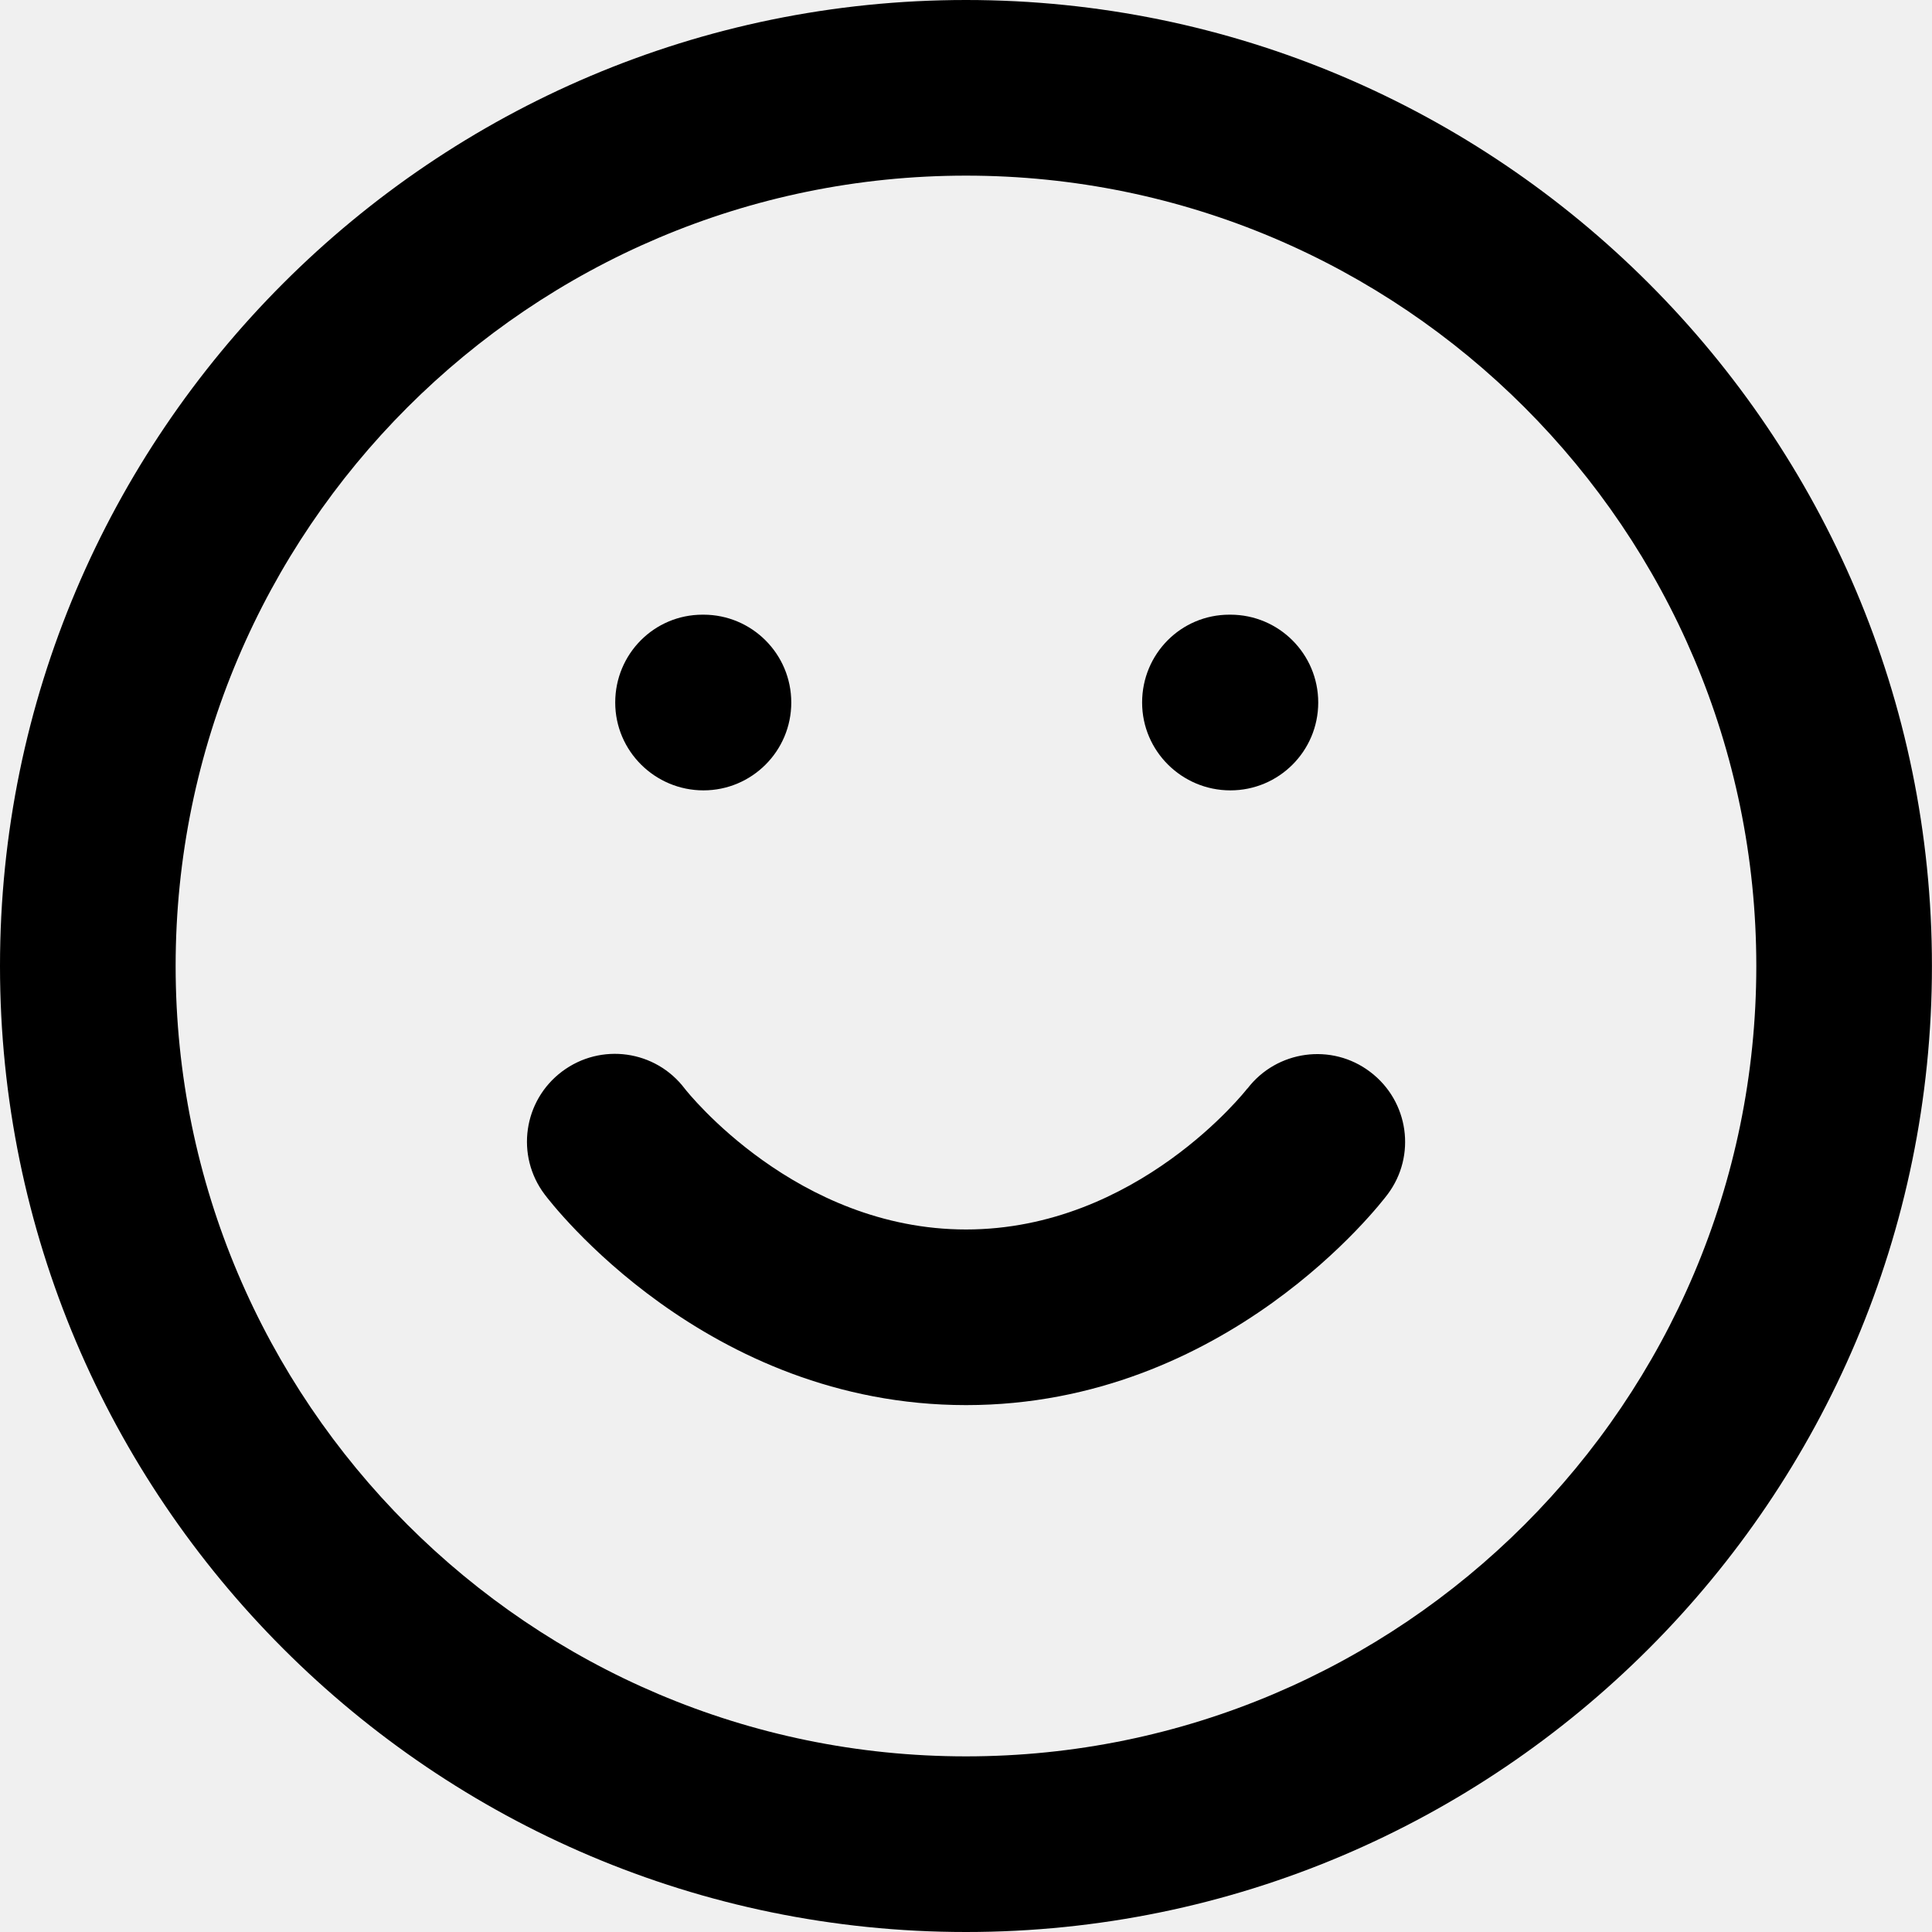
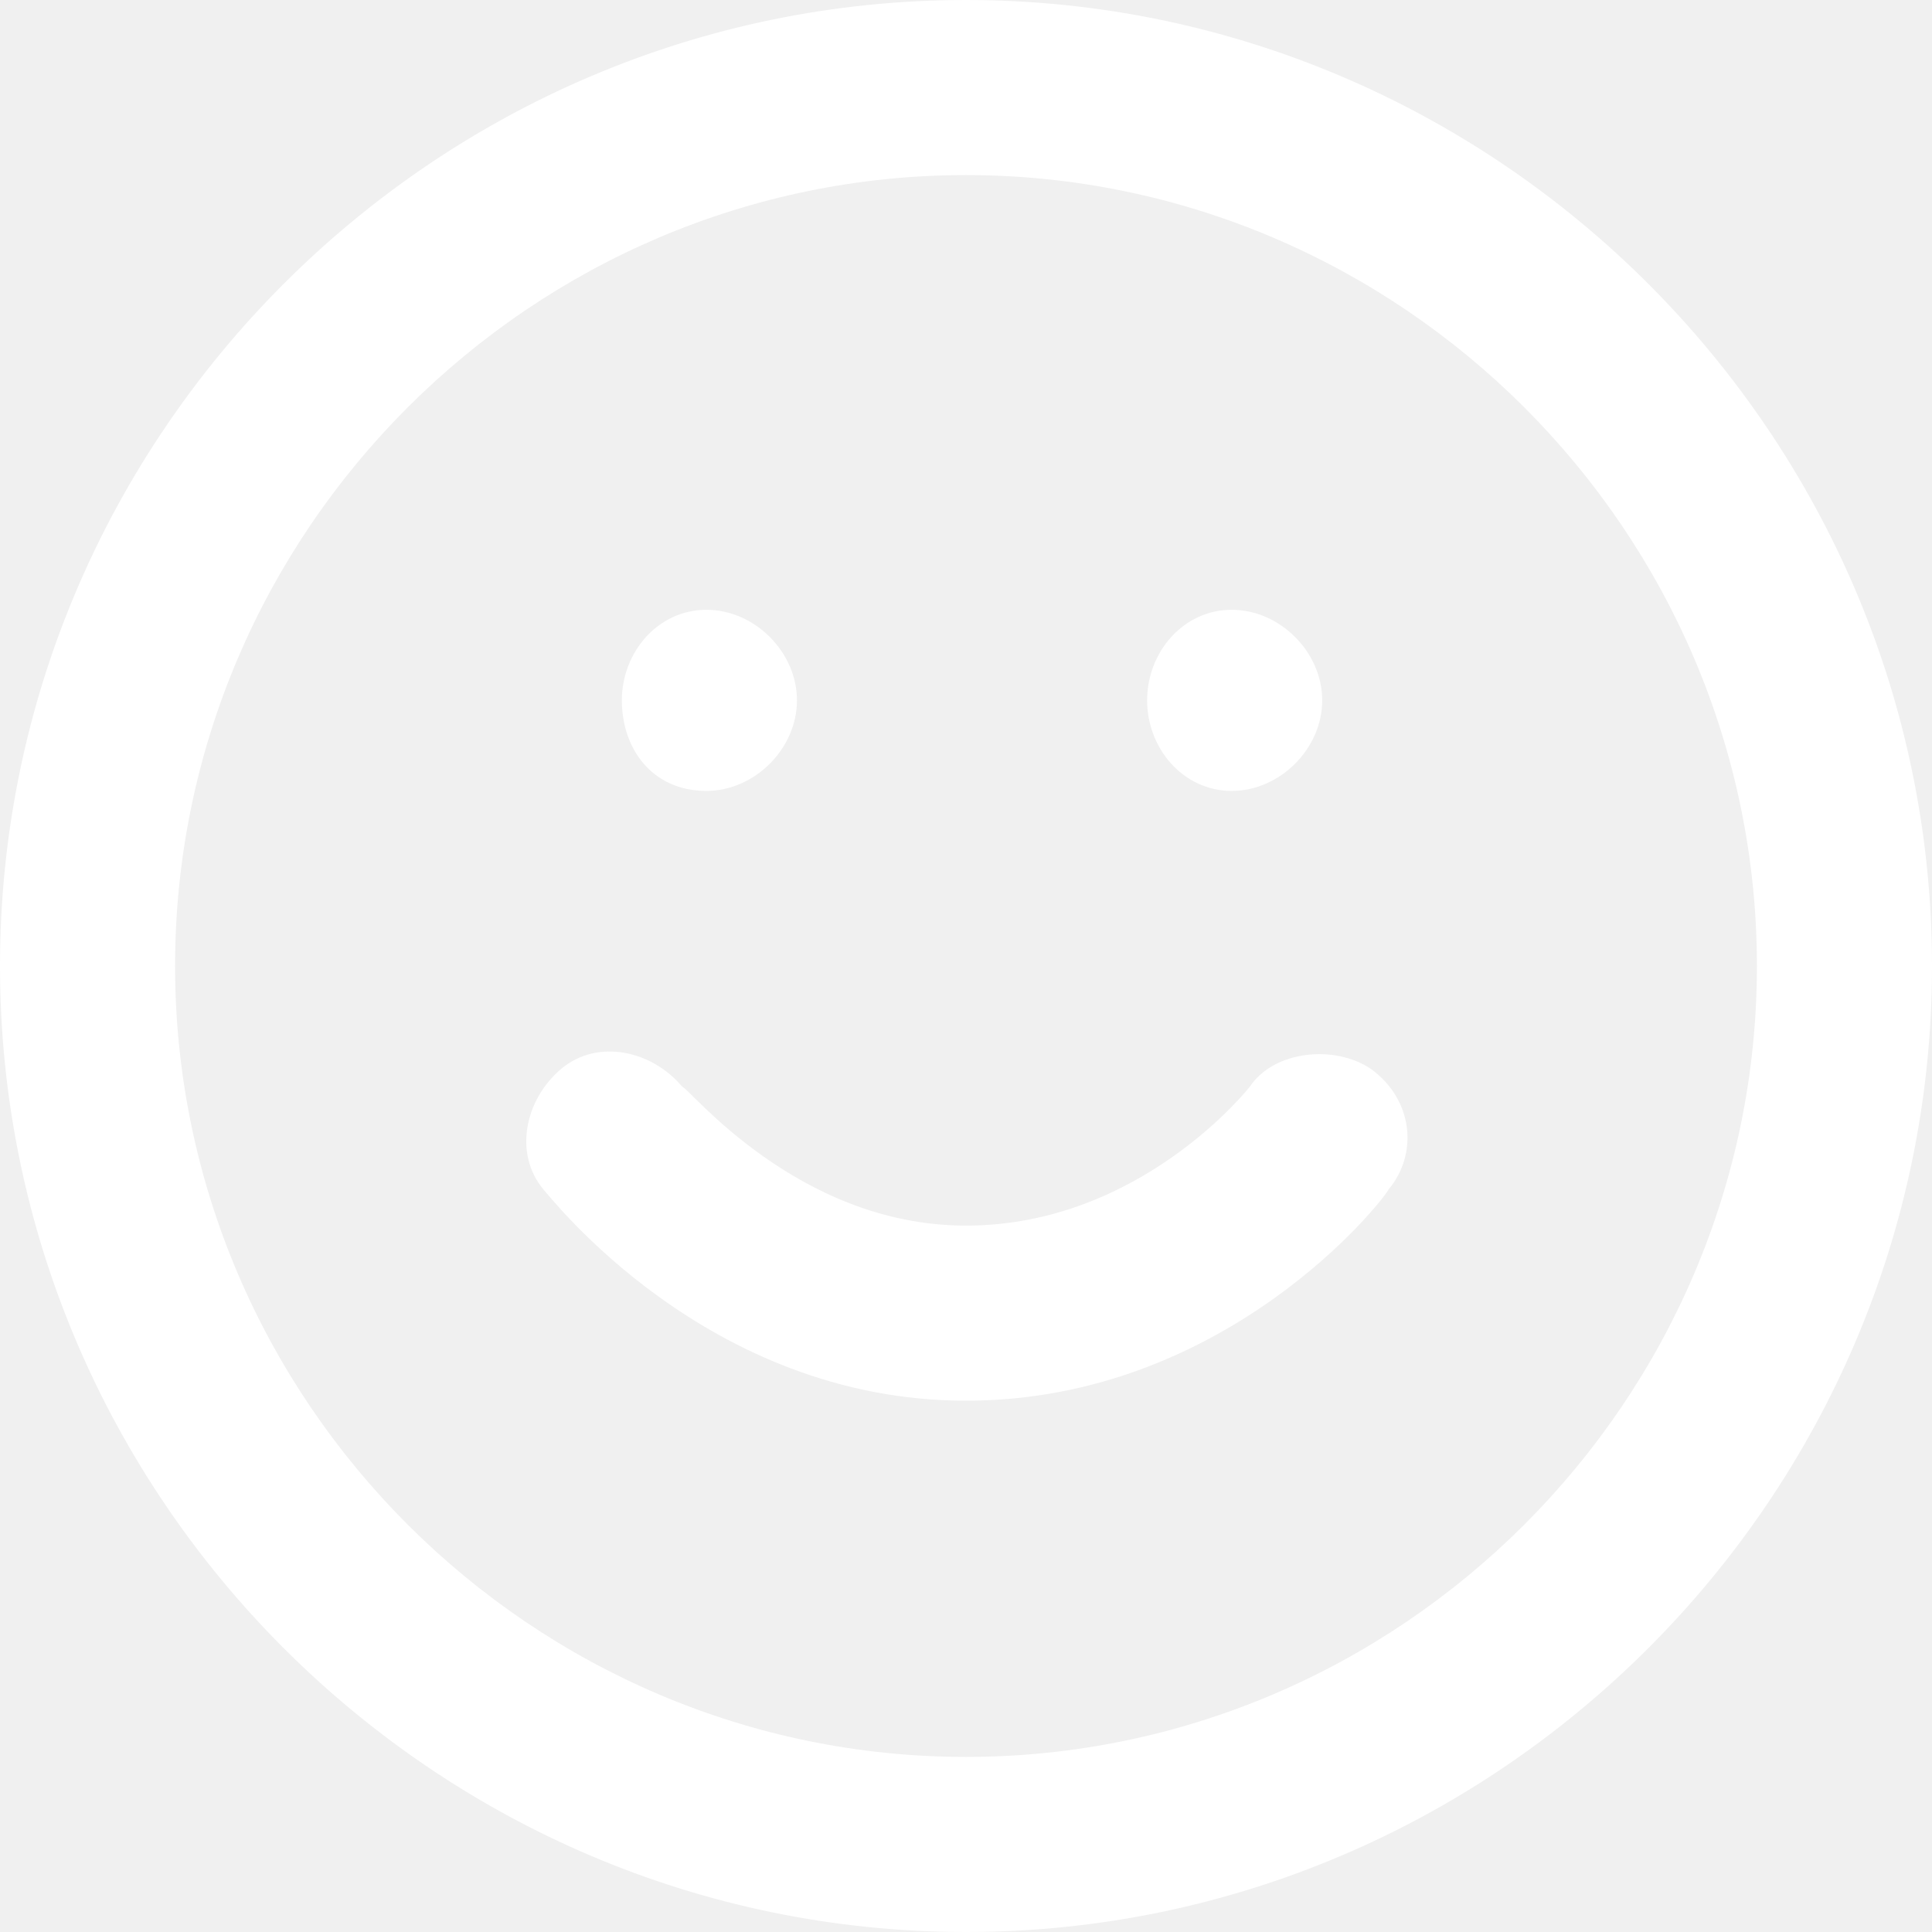
- <svg xmlns="http://www.w3.org/2000/svg" version="1.1" width="32" height="32" viewBox="0 0 32 32">
-   <path d="M16 0c-8.822 0-16 7.178-16 16s7.178 16 16 16c8.822 0 15.999-7.178 15.999-16s-7.178-16-15.999-16zM16 29.091c-7.218 0-13.091-5.872-13.091-13.091s5.873-13.091 13.091-13.091 13.090 5.873 13.090 13.091c0 7.219-5.872 13.091-13.090 13.091zM20.659 18.030c-0.017 0.023-1.825 2.334-4.658 2.334-2.813 0-4.616-2.277-4.659-2.332-0.483-0.639-1.389-0.767-2.032-0.285s-0.773 1.393-0.29 2.035c0.107 0.143 2.668 3.491 6.982 3.491s6.874-3.348 6.981-3.491c0.48-0.639 0.351-1.544-0.287-2.027-0.638-0.486-1.55-0.359-2.035 0.276zM11.651 13.091c0.803 0 1.455-0.651 1.455-1.455s-0.651-1.455-1.455-1.455h-0.014c-0.803 0-1.447 0.651-1.447 1.455s0.658 1.455 1.462 1.455zM20.379 13.091c0.804 0 1.455-0.651 1.455-1.455s-0.651-1.455-1.455-1.455h-0.016c-0.804 0-1.446 0.651-1.446 1.455s0.658 1.455 1.462 1.455z" />
+ <svg xmlns="http://www.w3.org/2000/svg" version="1.1" id="Laag_1" x="0px" y="0px" viewBox="0 0 32 32" style="enable-background:new 0 0 32 32;" xml:space="preserve">
+   <style type="text/css">
+ 	.st0{fill:#FFFFFF;}
+ </style>
+   <path class="st0" d="M16,0C7.2,0,0,7.2,0,16s7.2,16,16,16s16-7.2,16-16S24.8,0,16,0z M16,29.1C8.8,29.1,2.9,23.2,2.9,16  S8.8,2.9,16,2.9S29.1,8.8,29.1,16C29.1,23.2,23.2,29.1,16,29.1z M20.7,18c0,0-1.8,2.3-4.7,2.3c-2.8,0-4.6-2.3-4.7-2.3  c-0.5-0.6-1.4-0.8-2-0.3s-0.8,1.4-0.3,2c0.1,0.1,2.7,3.5,7,3.5s6.9-3.3,7-3.5c0.5-0.6,0.4-1.5-0.3-2C22.1,17.3,21.1,17.4,20.7,18  L20.7,18z M11.7,13.1c0.8,0,1.5-0.7,1.5-1.5s-0.7-1.5-1.5-1.5h0c-0.8,0-1.4,0.7-1.4,1.5S10.8,13.1,11.7,13.1L11.7,13.1z M20.4,13.1  c0.8,0,1.5-0.7,1.5-1.5s-0.7-1.5-1.5-1.5h0c-0.8,0-1.4,0.7-1.4,1.5S19.6,13.1,20.4,13.1z" />
</svg>
